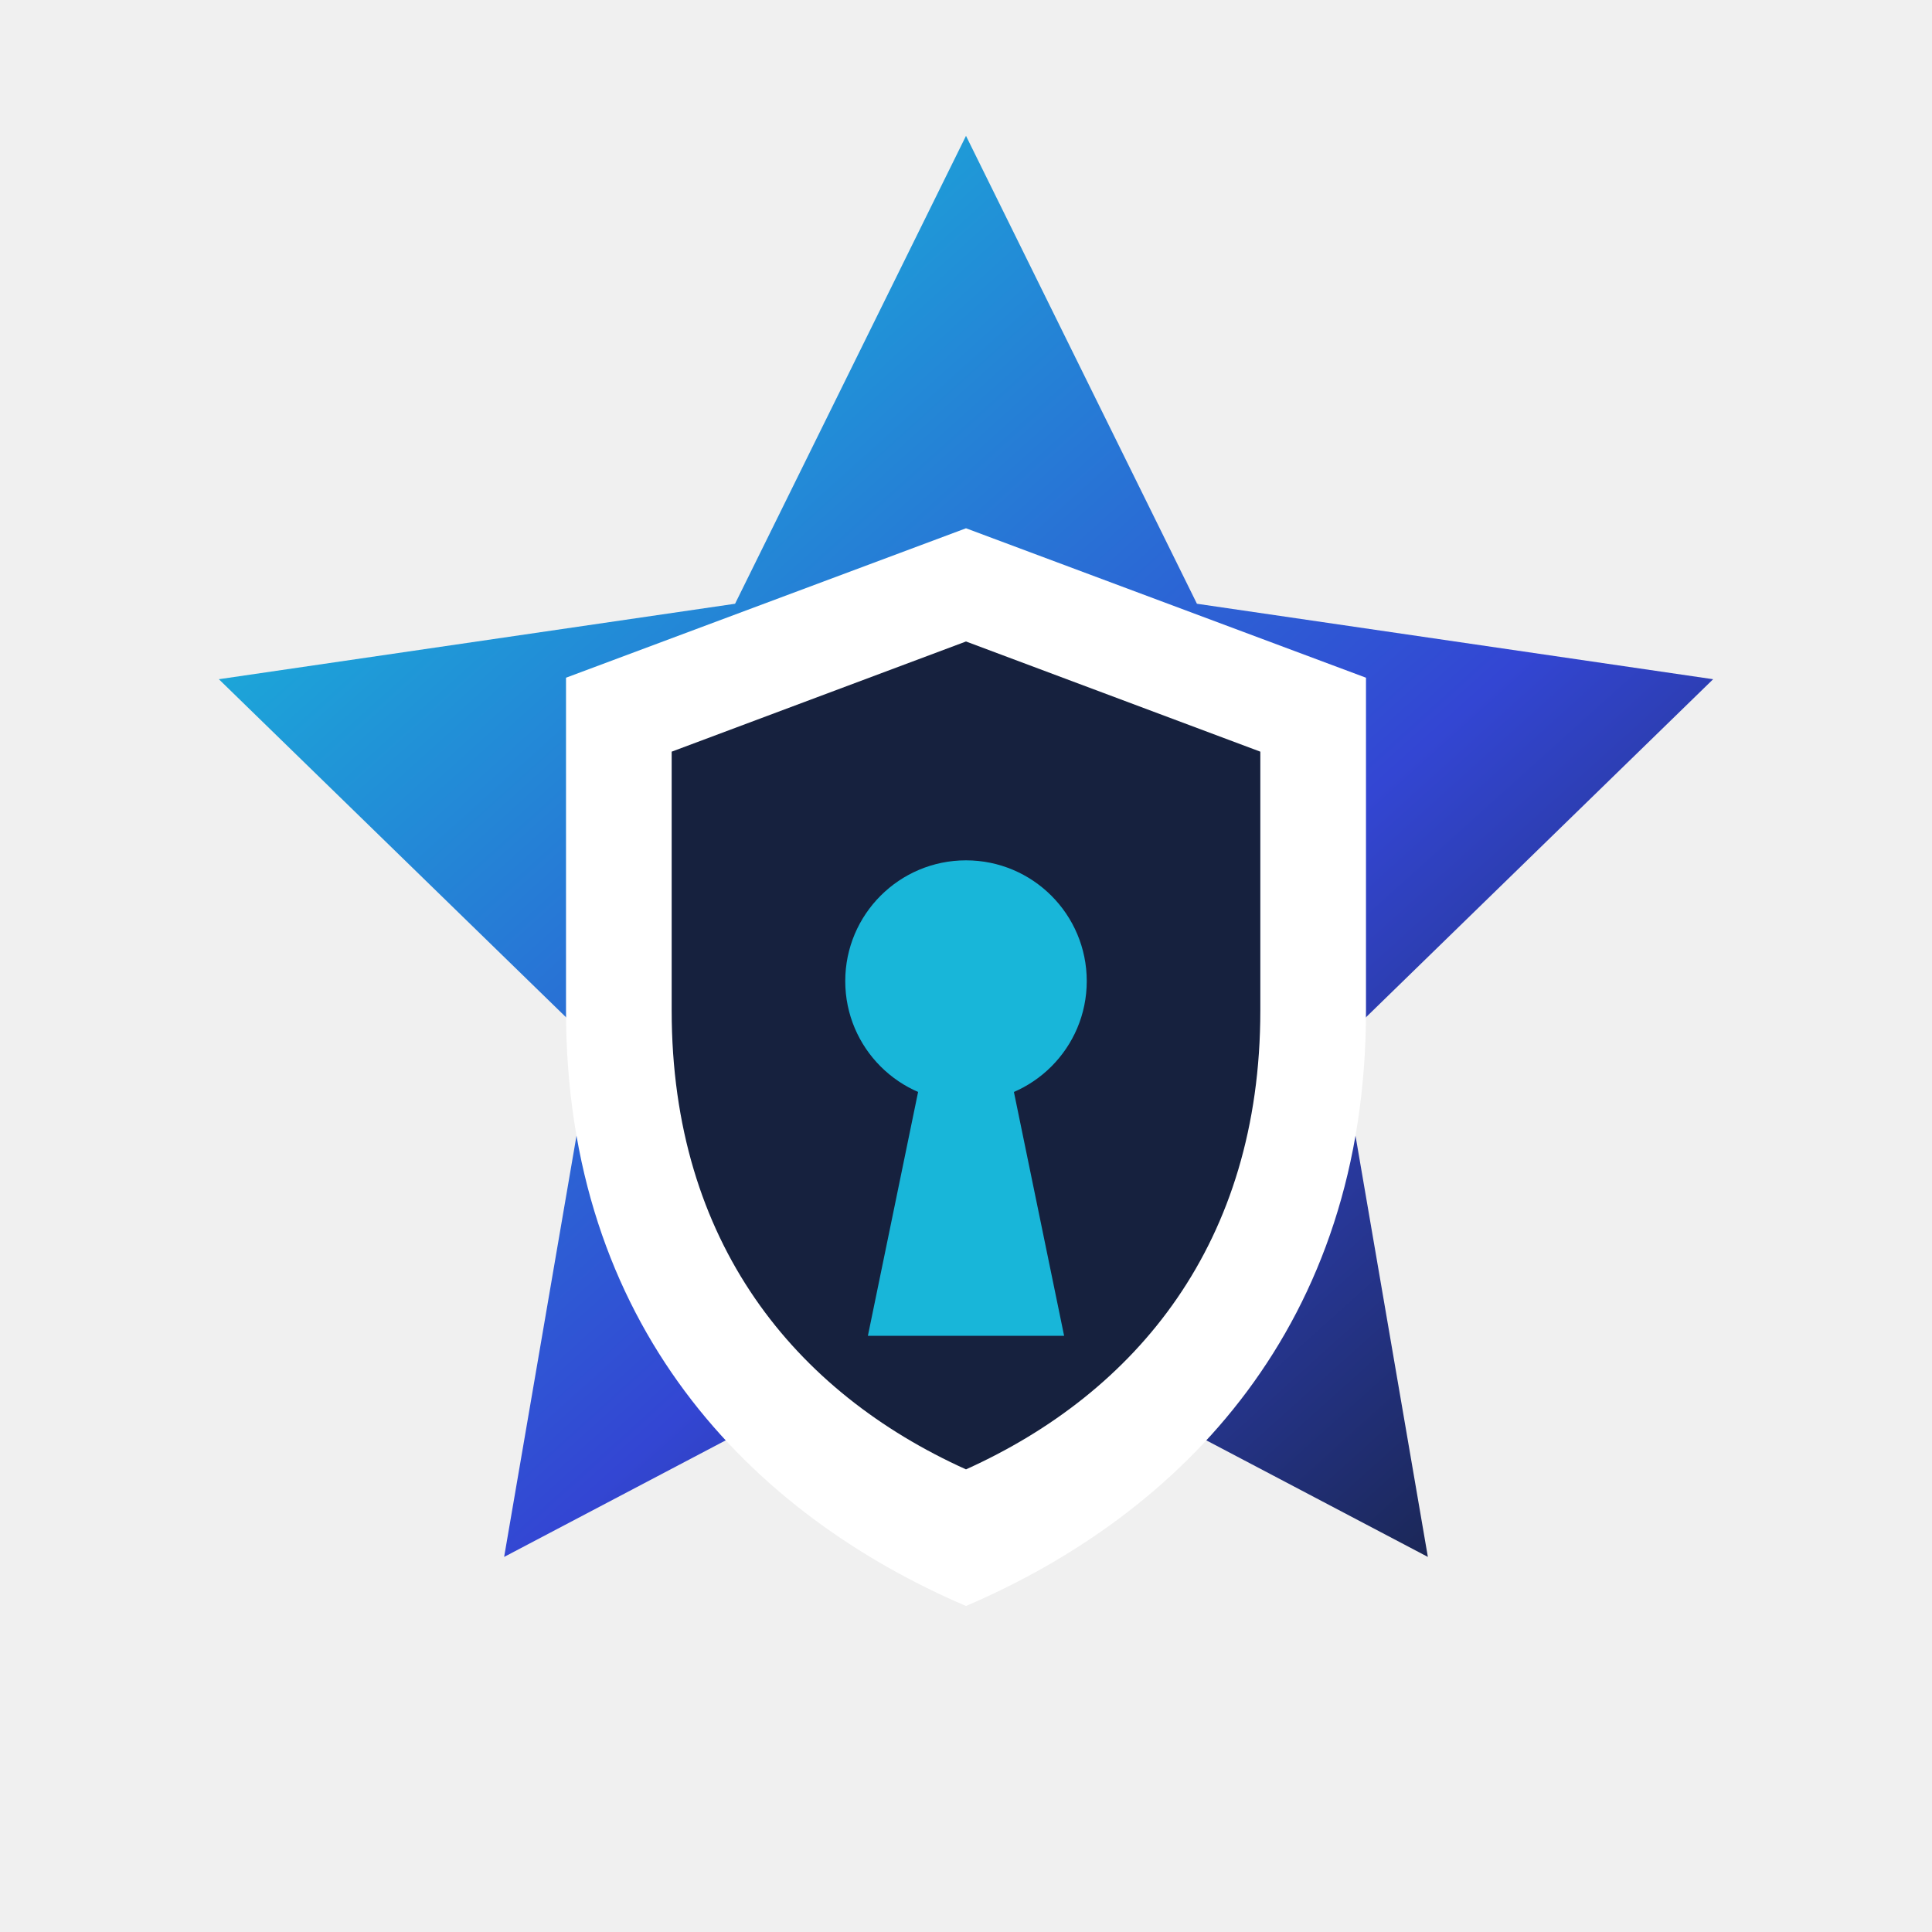
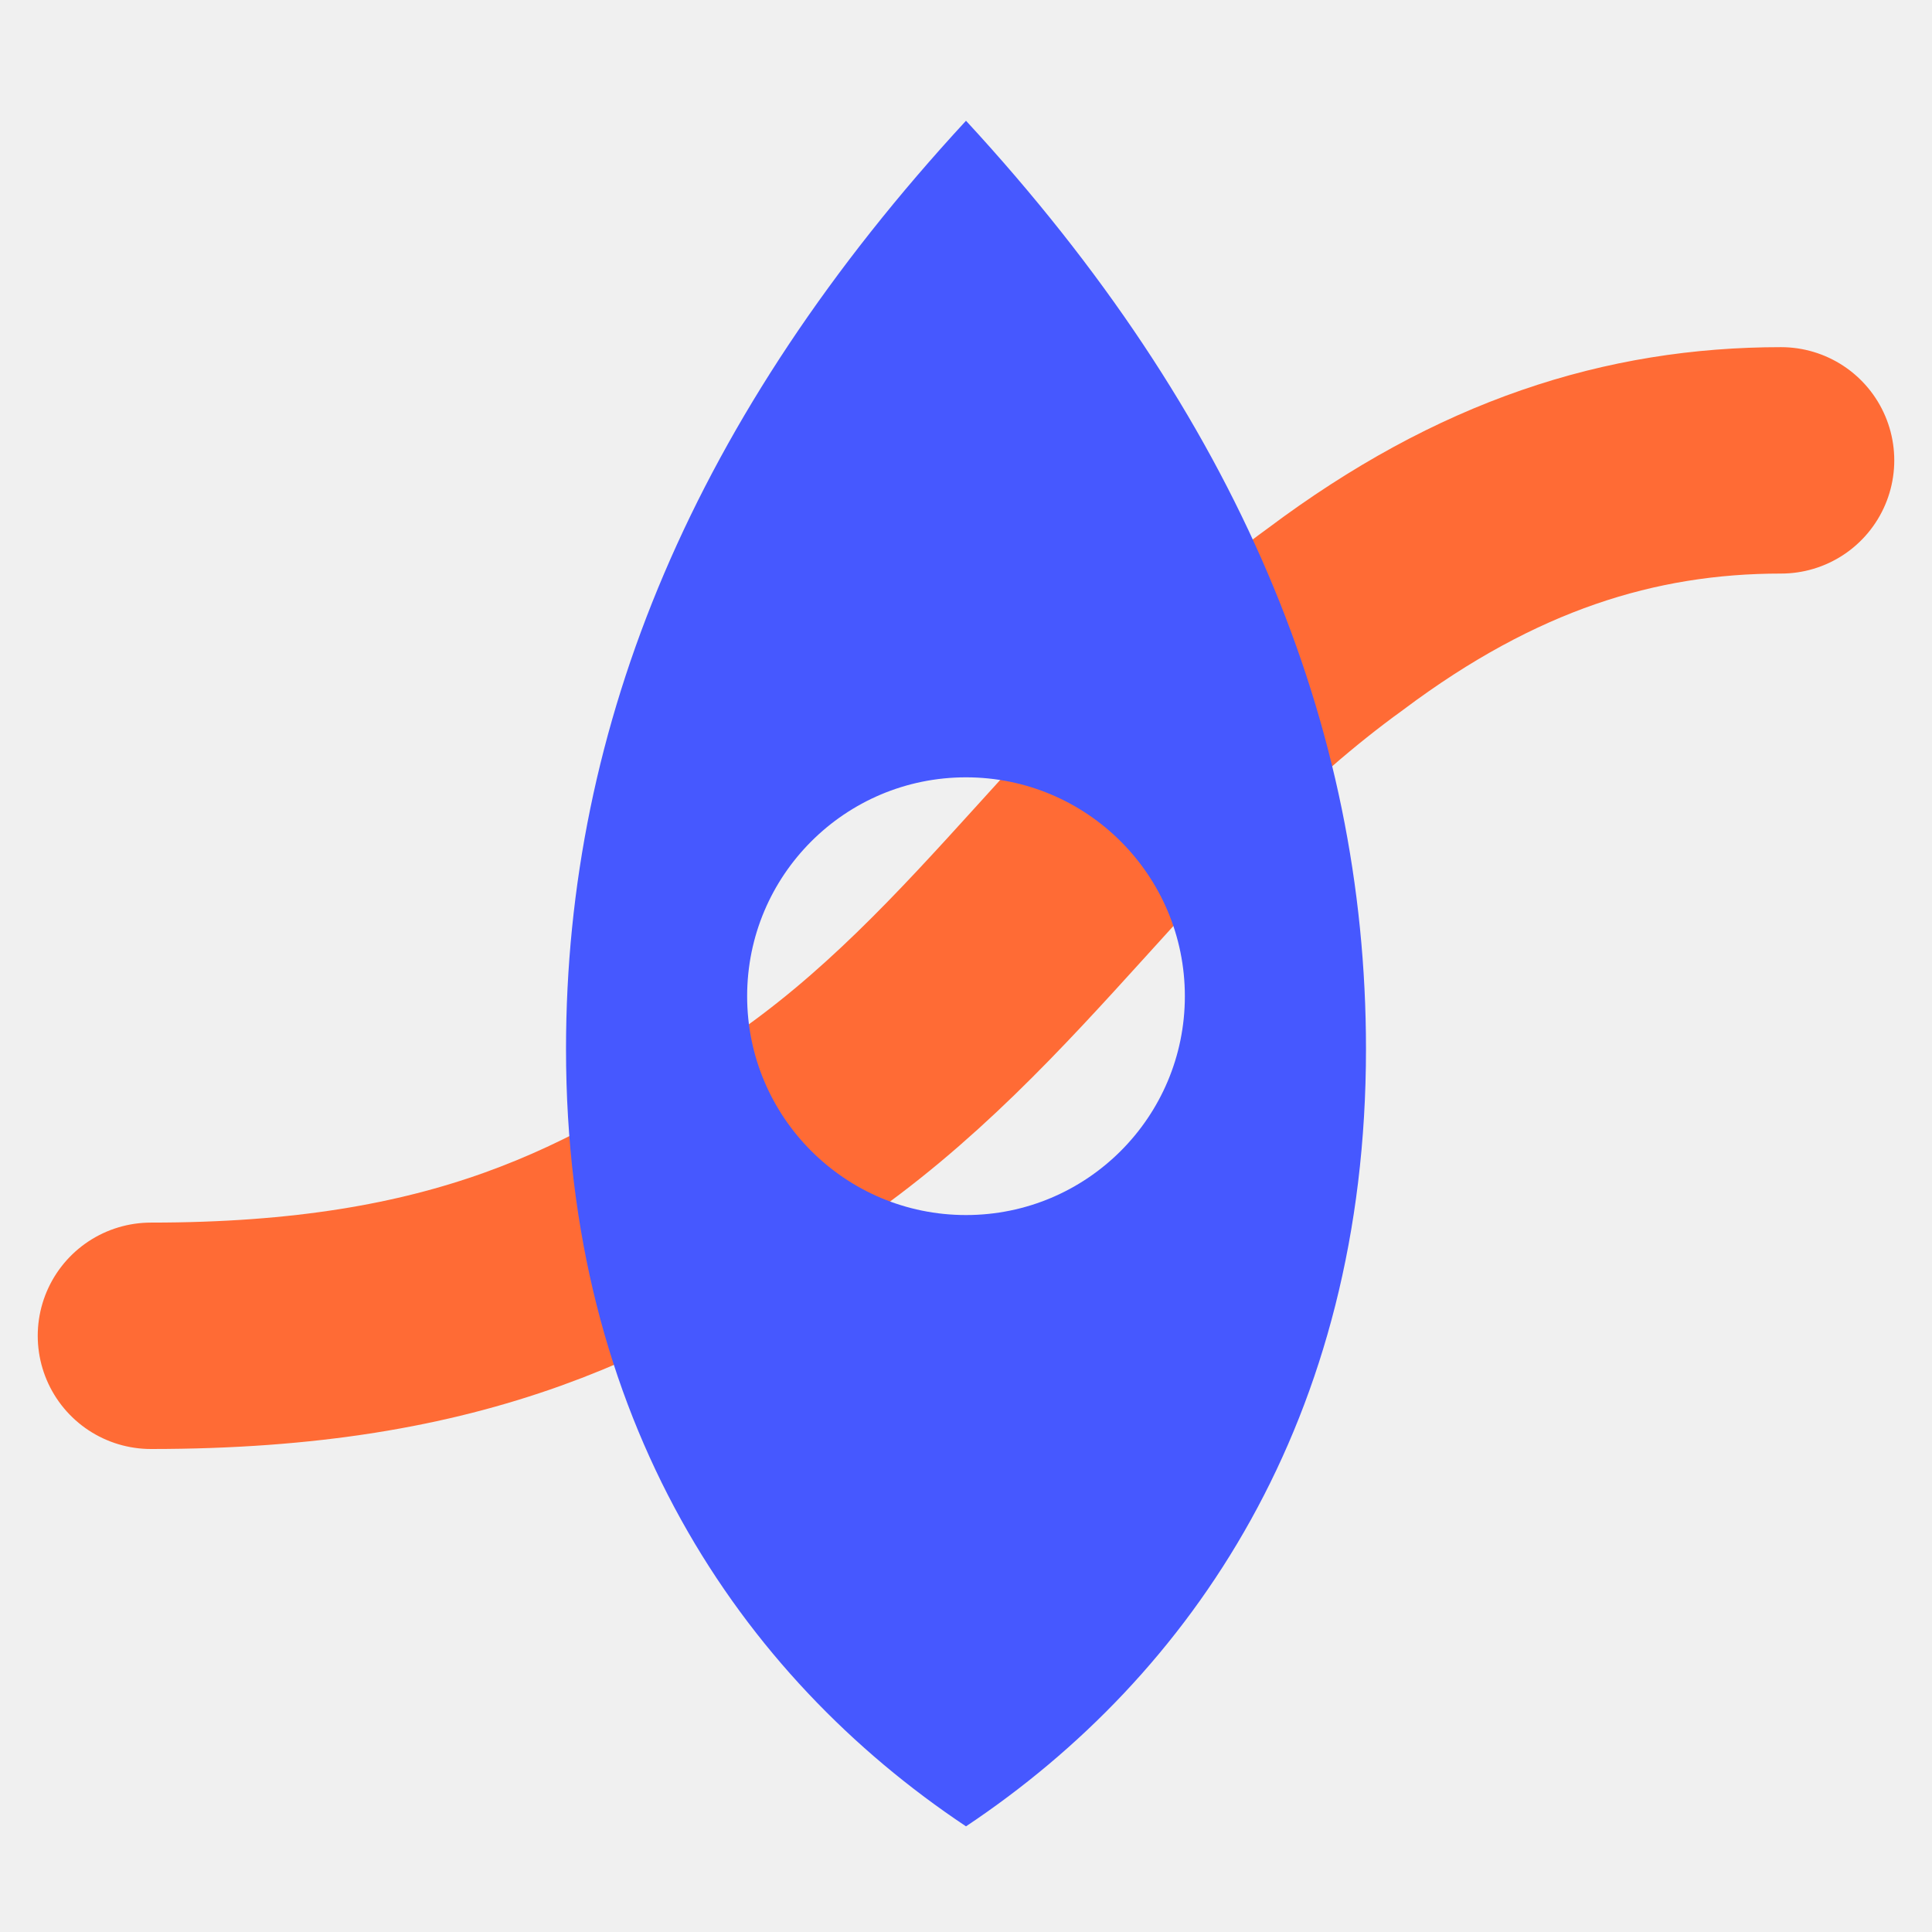
<svg xmlns="http://www.w3.org/2000/svg" role="img" aria-labelledby="title desc" viewBox="0 0 256 256">
-   <defs>
-     <linearGradient id="mark-fill" x1="51" y1="43" x2="205" y2="214" gradientUnits="userSpaceOnUse">
-       <stop offset="0" stop-color="#18b6d9" />
-       <stop offset="0.58" stop-color="#3346d3" />
-       <stop offset="1" stop-color="#16213e" />
-     </linearGradient>
-   </defs>
-   <path fill="url(#mark-fill)" d="M128 18 158.6 80l68.4 10-49.5 48.2 11.7 68.1-61.2-32.2-61.2 32.2 11.7-68.1L29 90l68.4-10L128 18Z" />
-   <path fill="#ffffff" d="M128 70 181 89.8v44.1c0 41.6-24.3 66.6-53 78.9-28.7-12.3-53-37.3-53-78.9V89.8L128 70Z" />
-   <path fill="#16213e" d="m128 85 39 14.6v34.3c0 30.8-16.4 50.6-39 60.8-22.6-10.2-39-30-39-60.8V99.6L128 85Z" />
-   <circle cx="128" cy="130" r="16" fill="#18b6d9" />
-   <path fill="#18b6d9" d="M122 143h12l7 34h-26l7-34Z" />
+   <path d="M20 177C61 177 82 166 105 150C133 131 148 103 177 82C197 67 216 61 236 61" fill="none" stroke="#ff6b35" stroke-linecap="round" stroke-width="30" />
+   <path d="M128 16C164 55 181 96 181 139C181 188 158 222 128 242C98 222 75 188 75 139C75 96 92 55 128 16ZM157 132A29 29 0 1 1 99 132A29 29 0 1 1 157 132Z" fill="#4658ff" fill-rule="evenodd" />
</svg>
